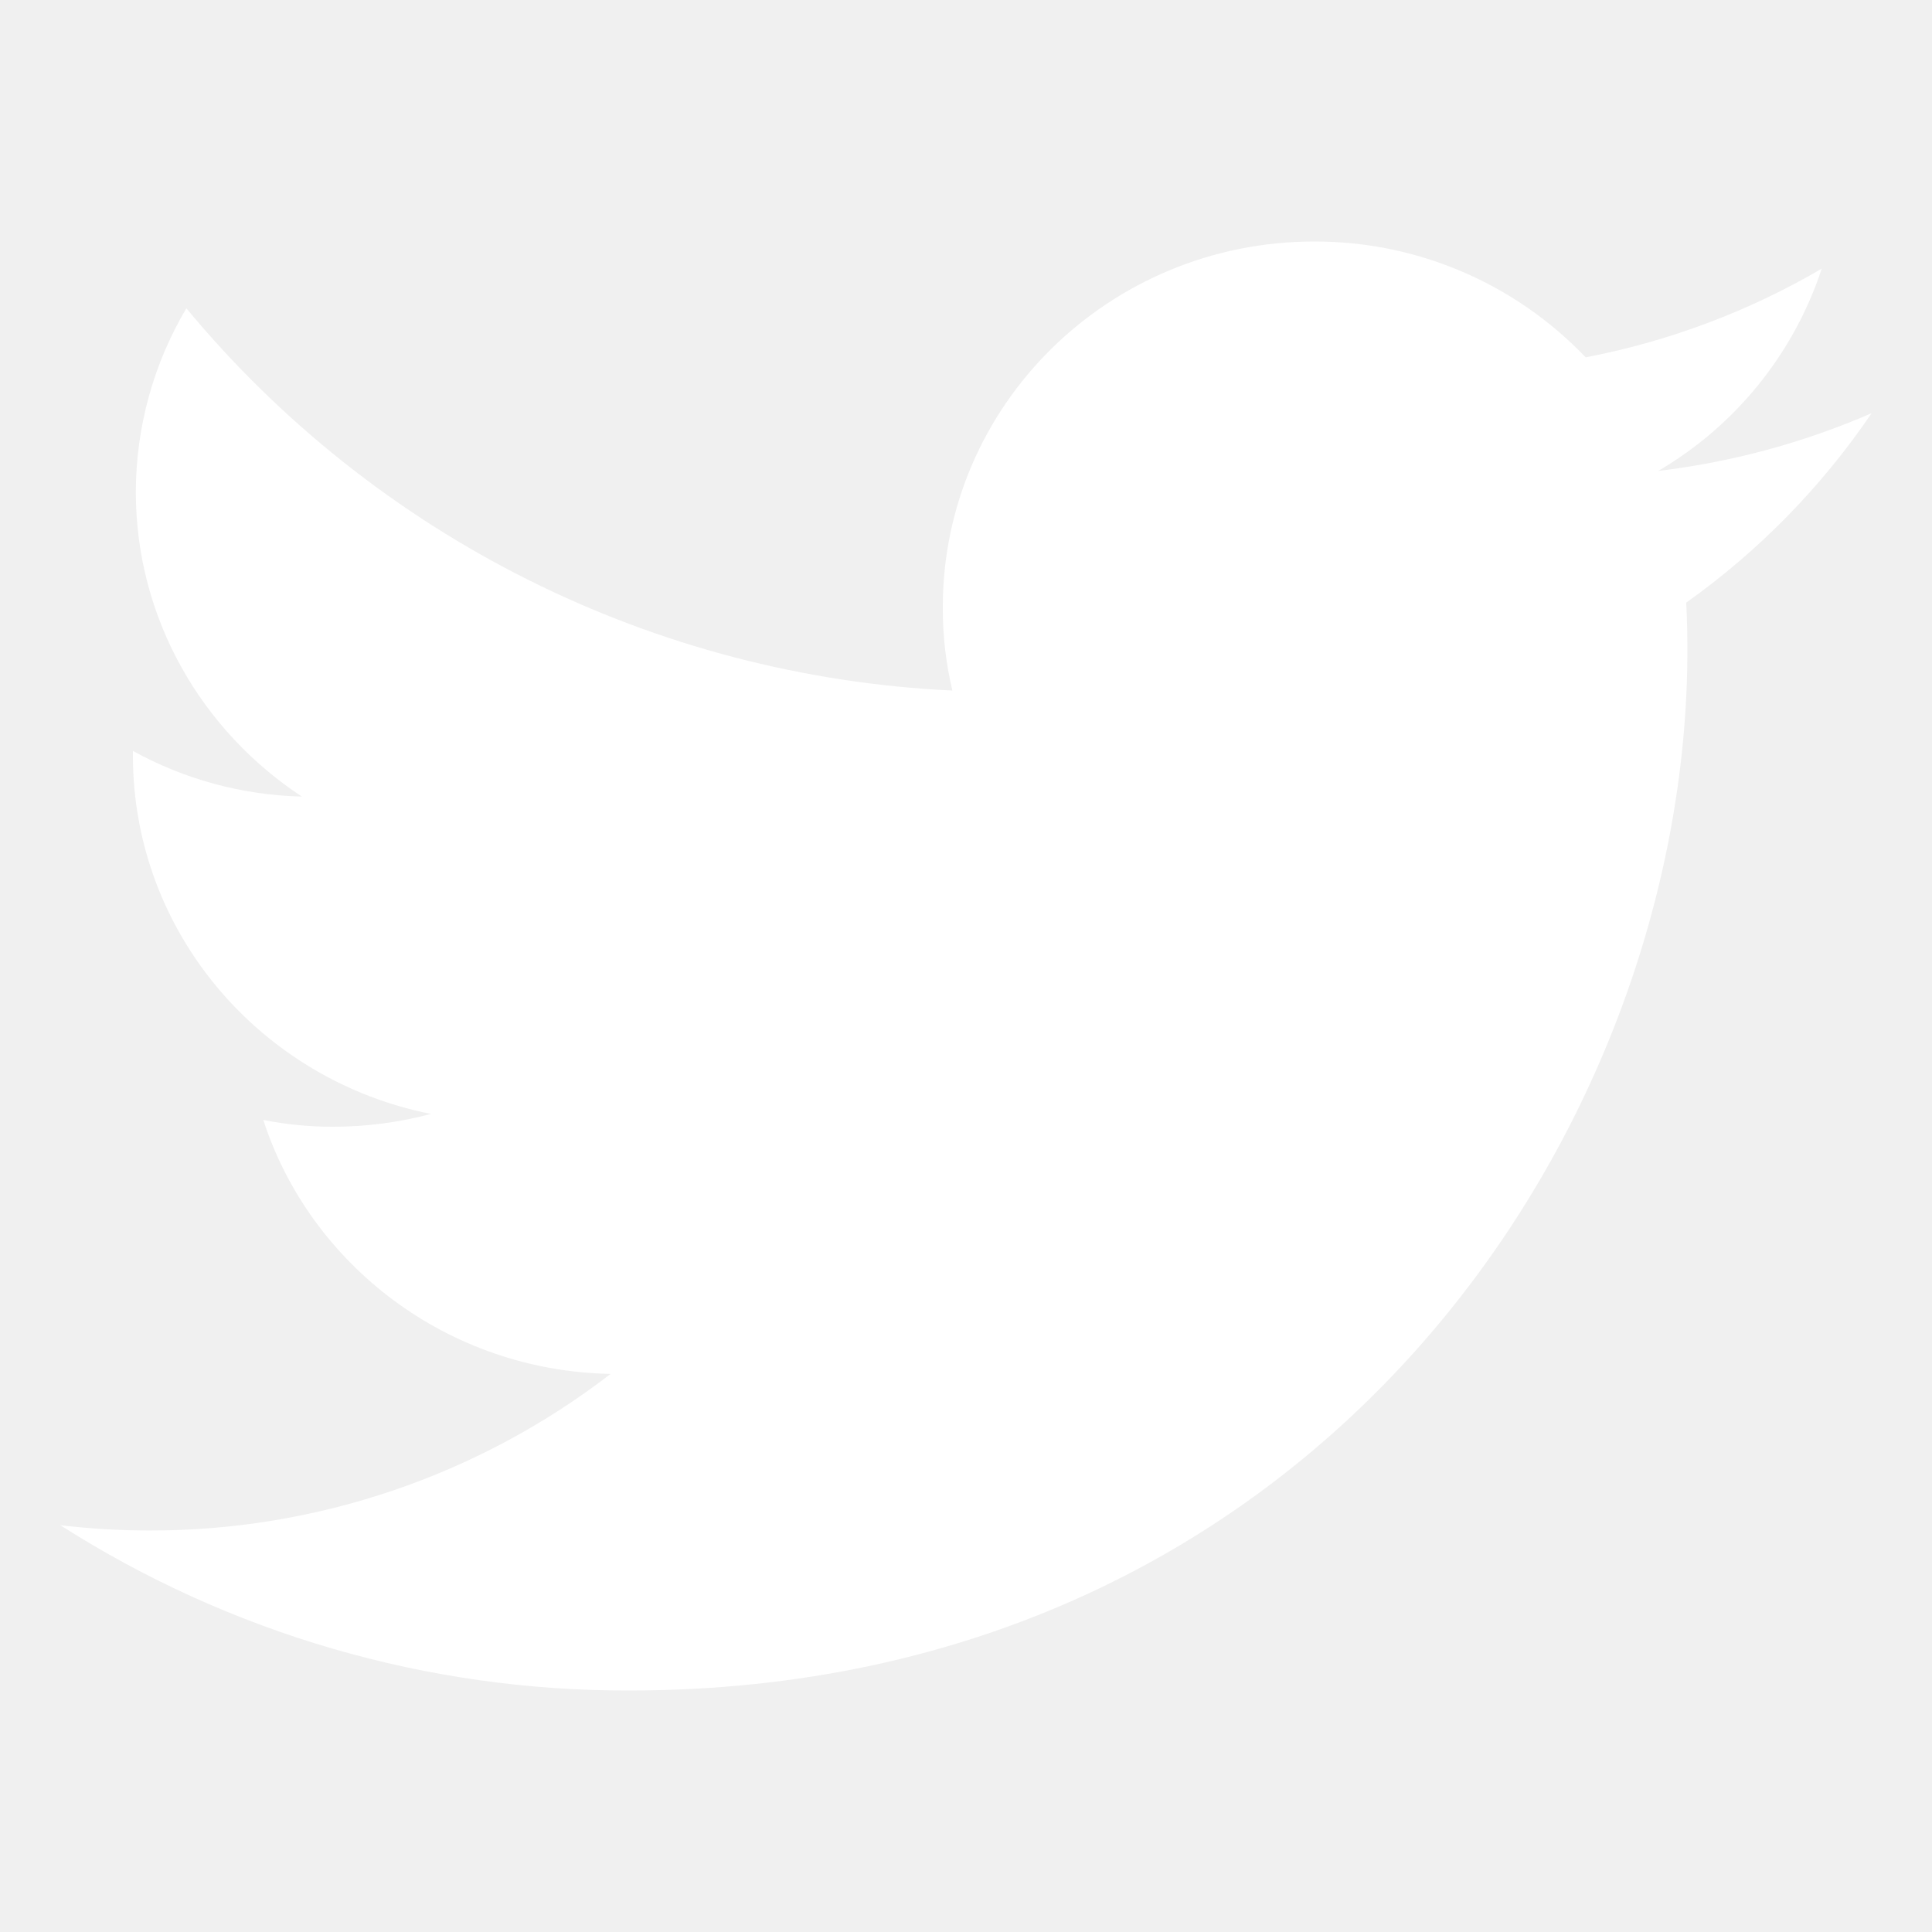
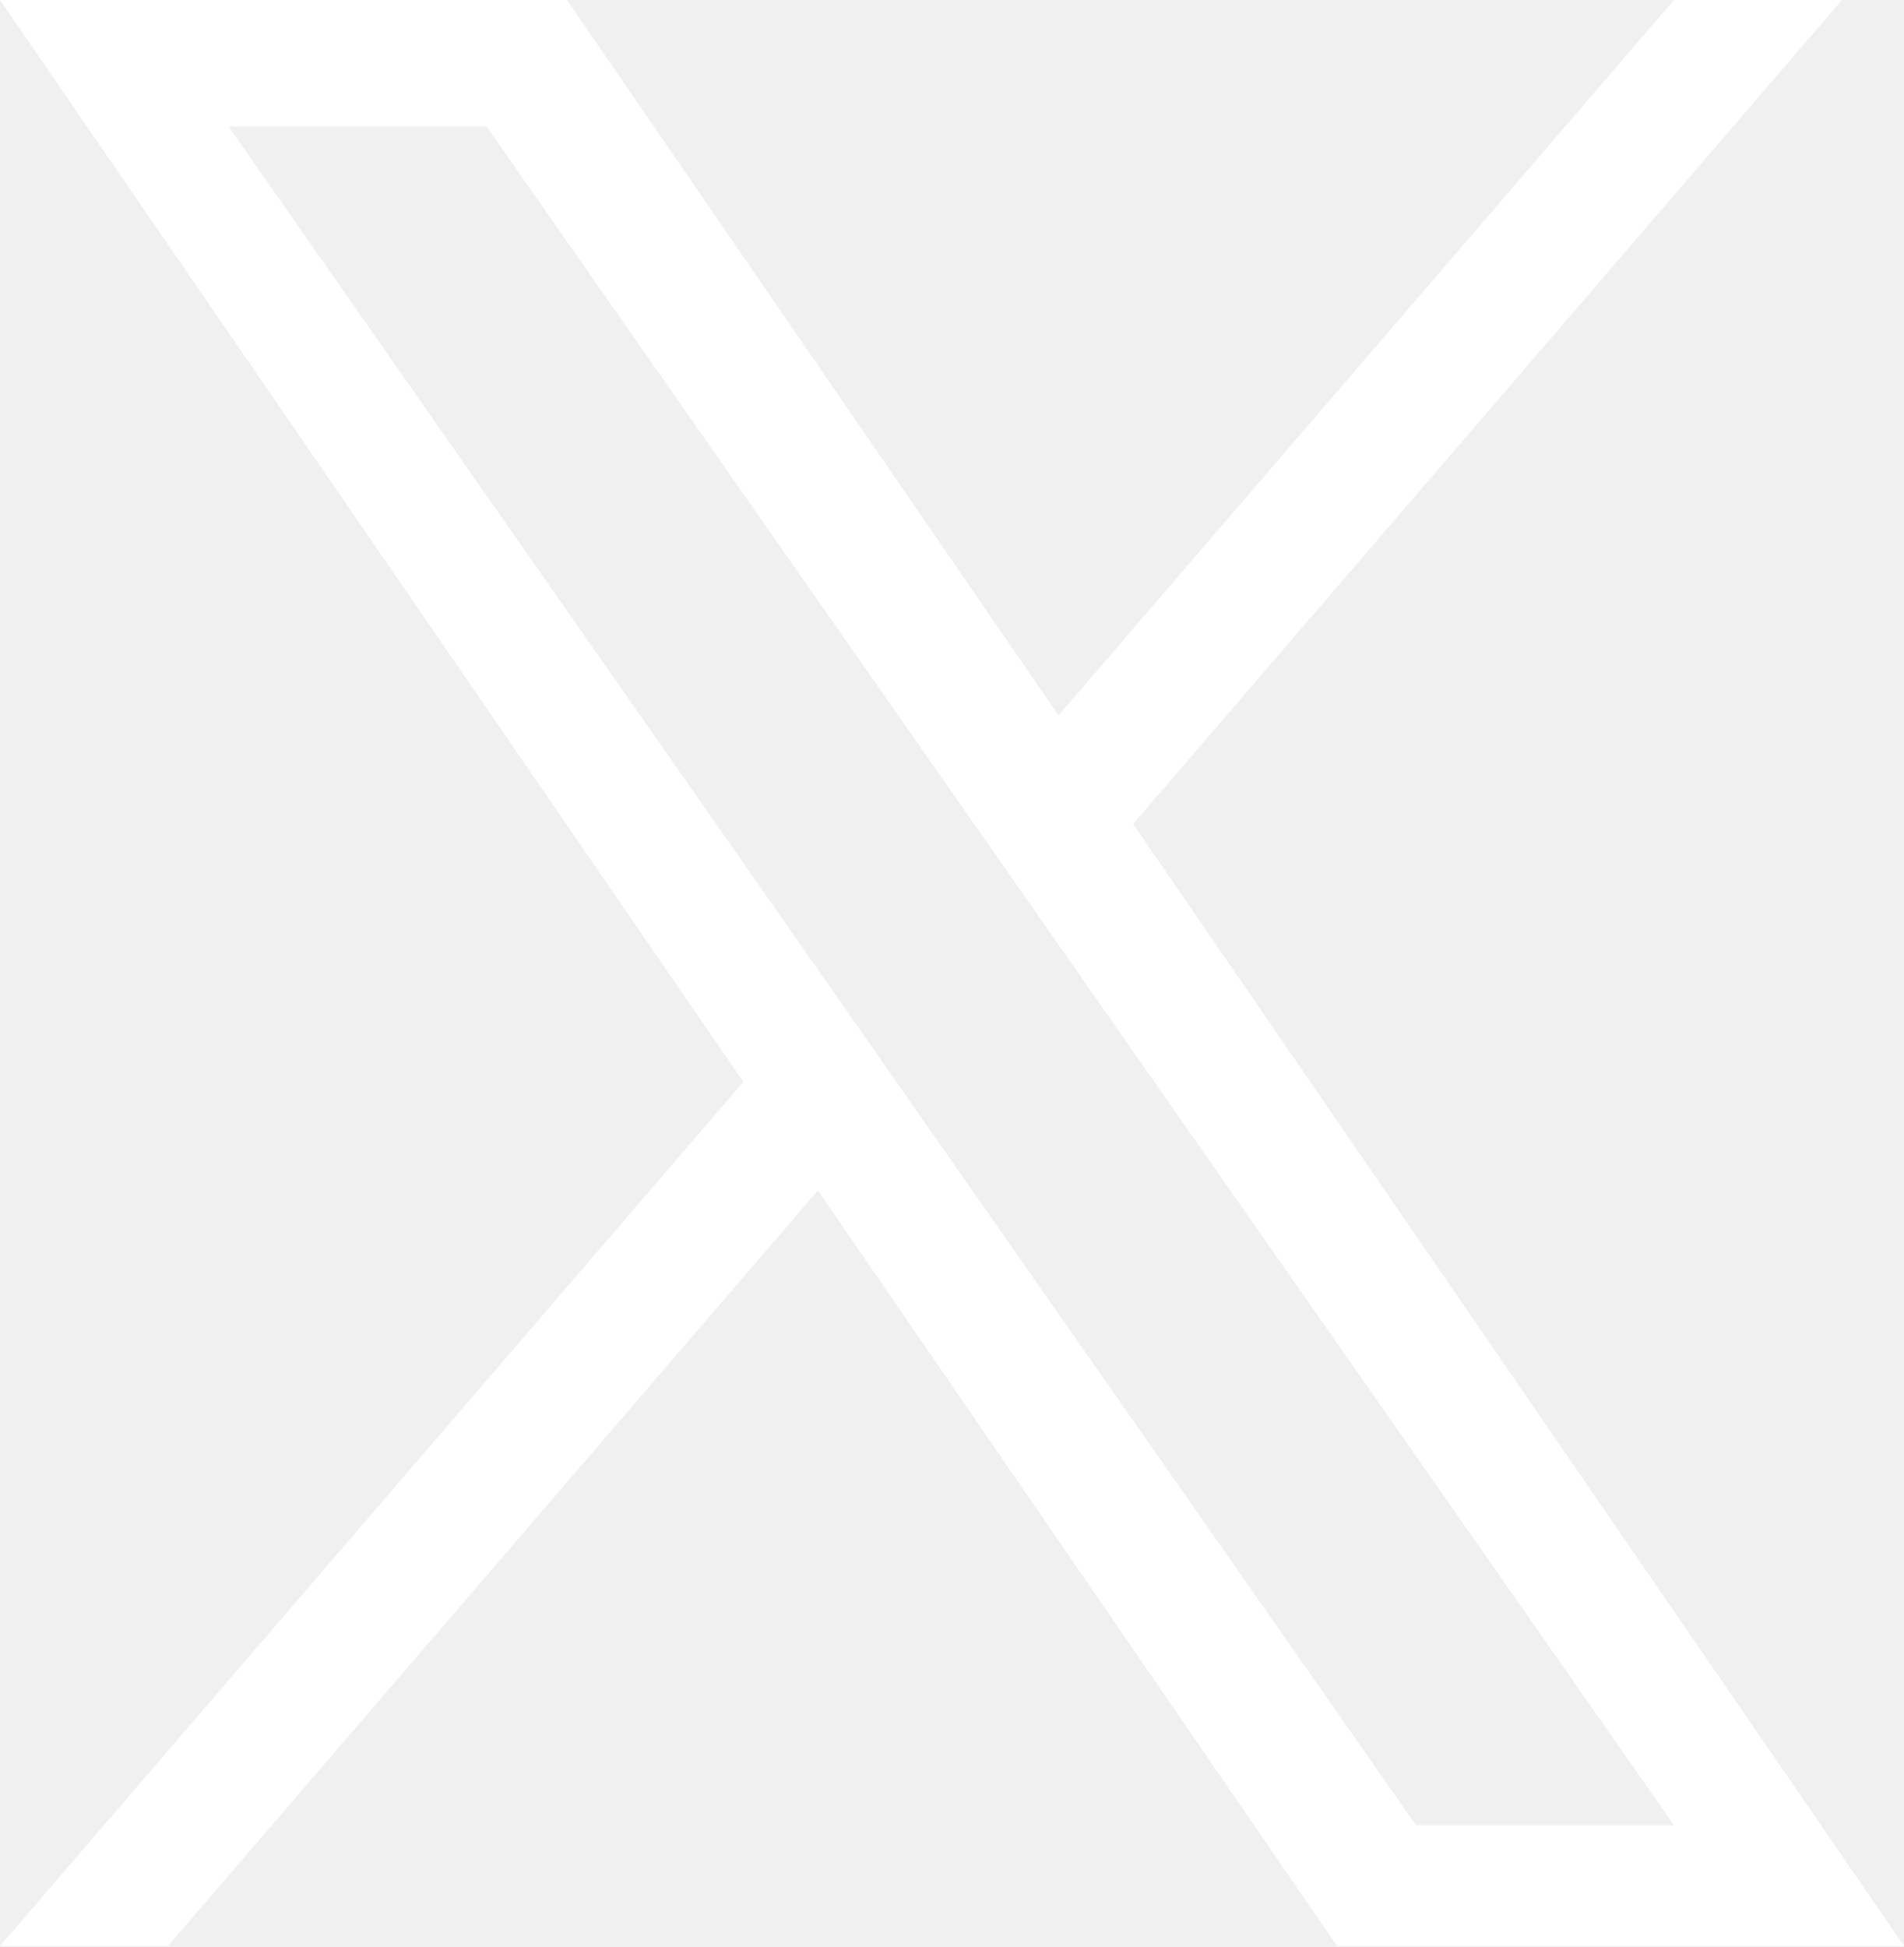
- <svg xmlns="http://www.w3.org/2000/svg" class="ionicon" viewBox="0 0 512 512" fill="#fff">
-   <path d="M496 109.5a201.8 201.8 0 01-56.55 15.3 97.51 97.51 0 0043.33-53.6 197.74 197.74 0 01-62.56 23.5A99.14 99.14 0 00348.31 64c-54.42 0-98.46 43.4-98.46 96.9a93.21 93.21 0 002.54 22.1 280.7 280.7 0 01-203-101.3A95.69 95.69 0 0036 130.4c0 33.6 17.53 63.3 44 80.7A97.5 97.5 0 0135.22 199v1.2c0 47 34 86.1 79 95a100.76 100.76 0 01-25.94 3.4 94.38 94.38 0 01-18.51-1.8c12.51 38.5 48.92 66.5 92.05 67.3A199.59 199.59 0 0139.5 405.6a203 203 0 01-23.5-1.4A278.68 278.68 0 00166.74 448c181.36 0 280.44-147.7 280.44-275.8 0-4.2-.11-8.4-.31-12.5A198.48 198.48 0 00496 109.5z" />
+ <svg xmlns="http://www.w3.org/2000/svg" width="1200" height="1227" viewBox="0 0 1200 1227" fill="none">
+   <path d="M714.163 519.284L1160.89 0H1055.03L667.137 450.887L357.328 0H0L468.492 681.821L0 1226.37H105.866L515.491 750.218L842.672 1226.37H1200L714.137 519.284H714.163ZM569.165 687.828L521.697 619.934L144.011 79.694H306.615L611.412 515.685L658.88 583.579L1055.08 1150.3H892.476L569.165 687.854V687.828Z" fill="white" />
</svg>
